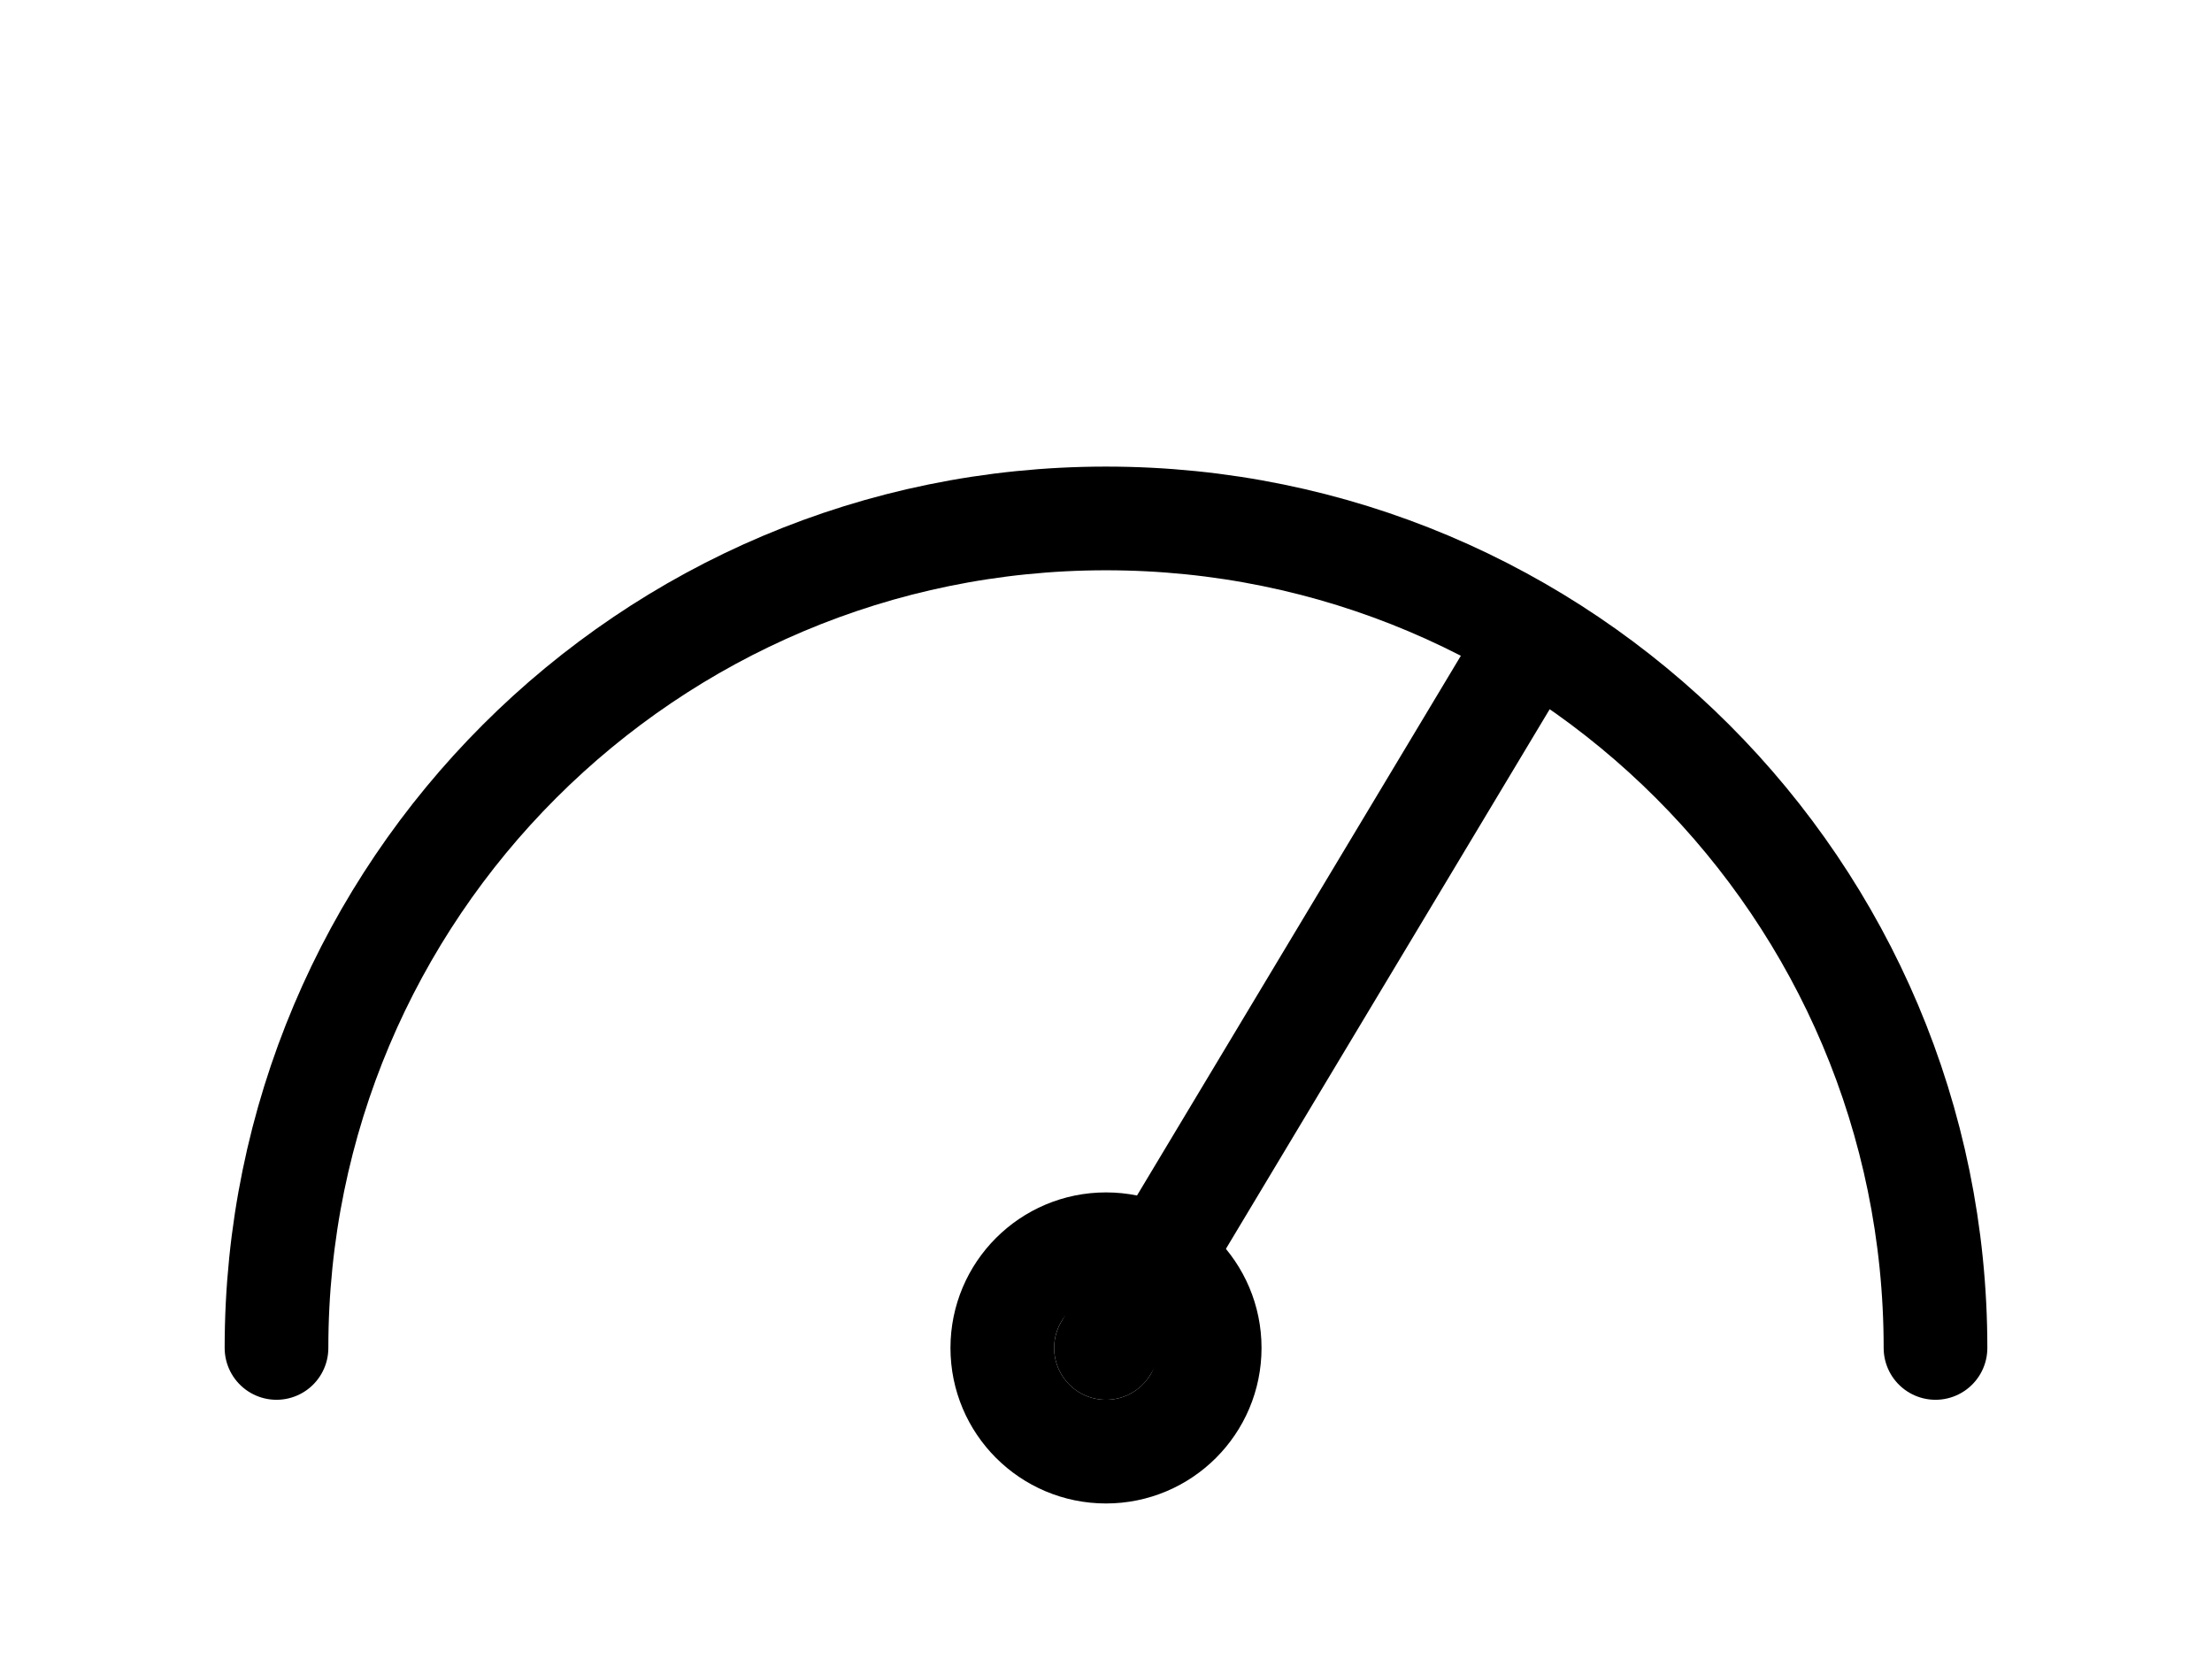
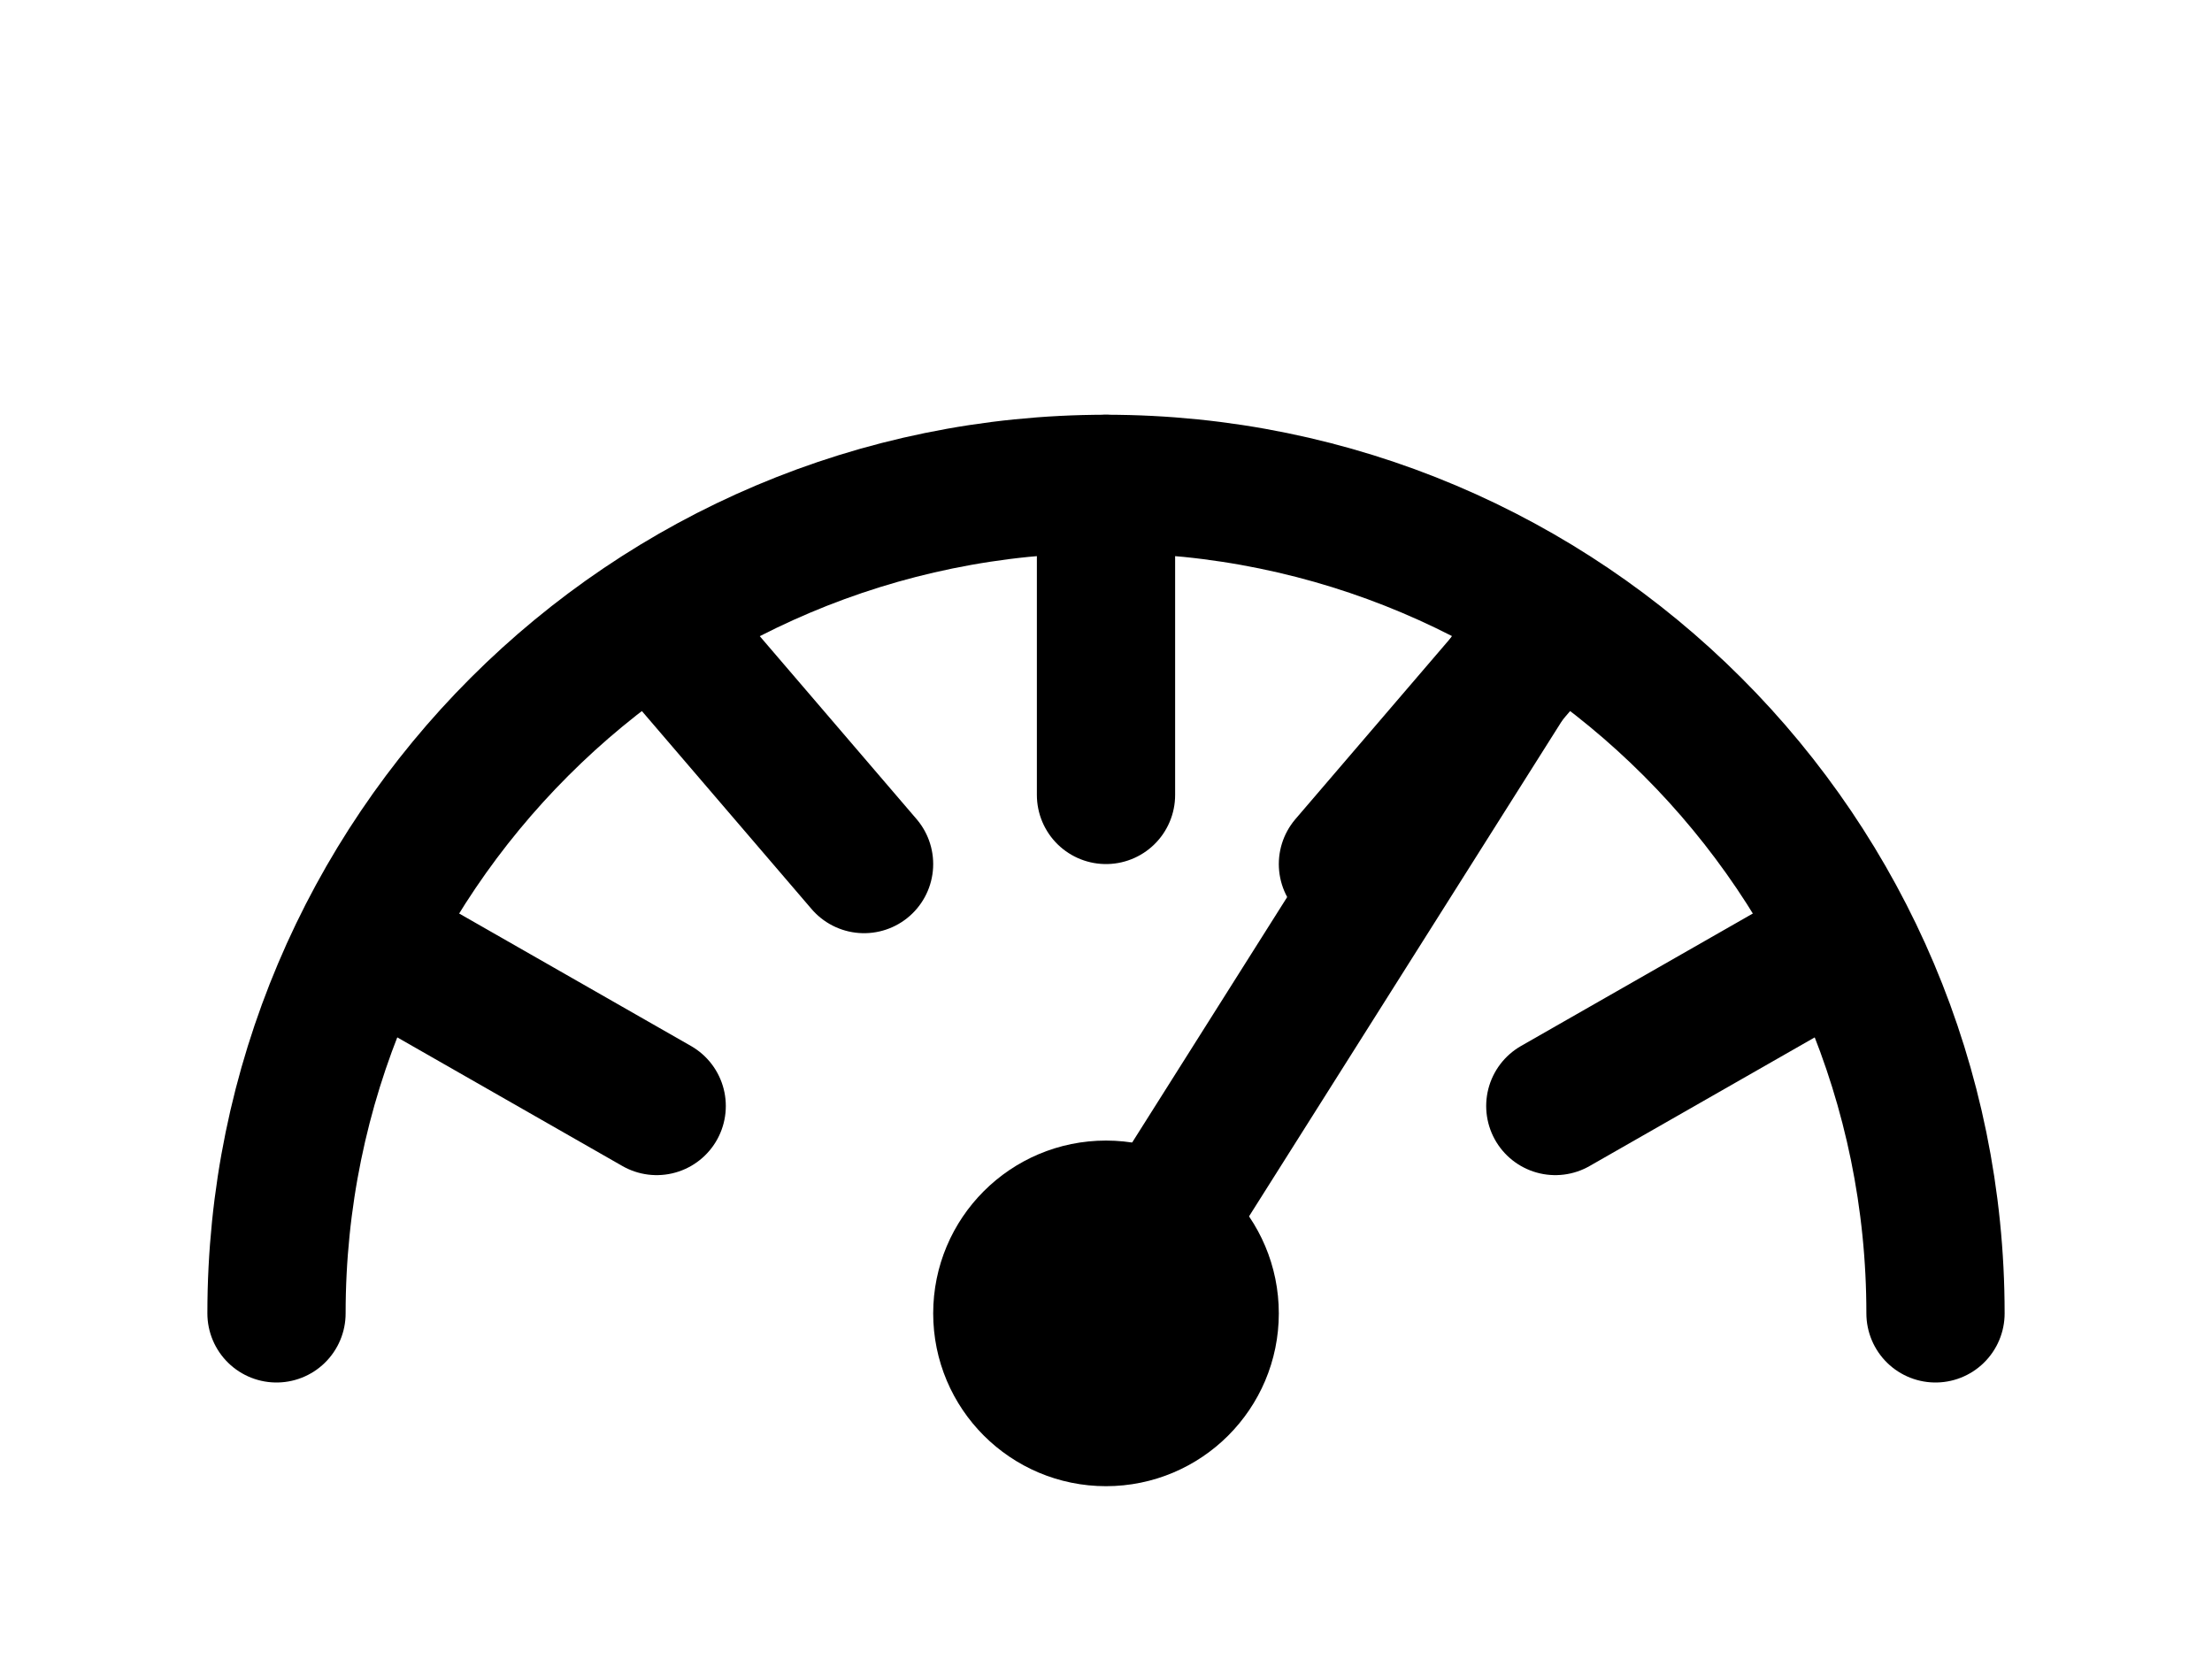
<svg xmlns="http://www.w3.org/2000/svg" viewBox="0 0 64 48">
-   <g fill="none" stroke="currentColor" stroke-width="3" stroke-linecap="round" stroke-linejoin="round">
-     <path id="gauge-body" d="M8 39a24 24 0 0 1 48 0" />
-     <g id="gauge-needle" class="gauge-needle">
-       <path d="M32 39 44 19" />
-       <circle cx="32" cy="39" r="3" />
+   <g fill="none" stroke="currentColor" stroke-width="4" stroke-linecap="round" stroke-linejoin="round">
+     <path d="M8 38a24 24 0 0 1 48 0" />
+     <path d="M12 28l7 4M19 18l6 7M32 14v9M45 18l-6 7M52 28l-7 4" />
+     <g id="needle" class="needle">
+       <path d="M32 38L44 19" />
+       <circle cx="32" cy="38" r="3" />
    </g>
  </g>
</svg>
